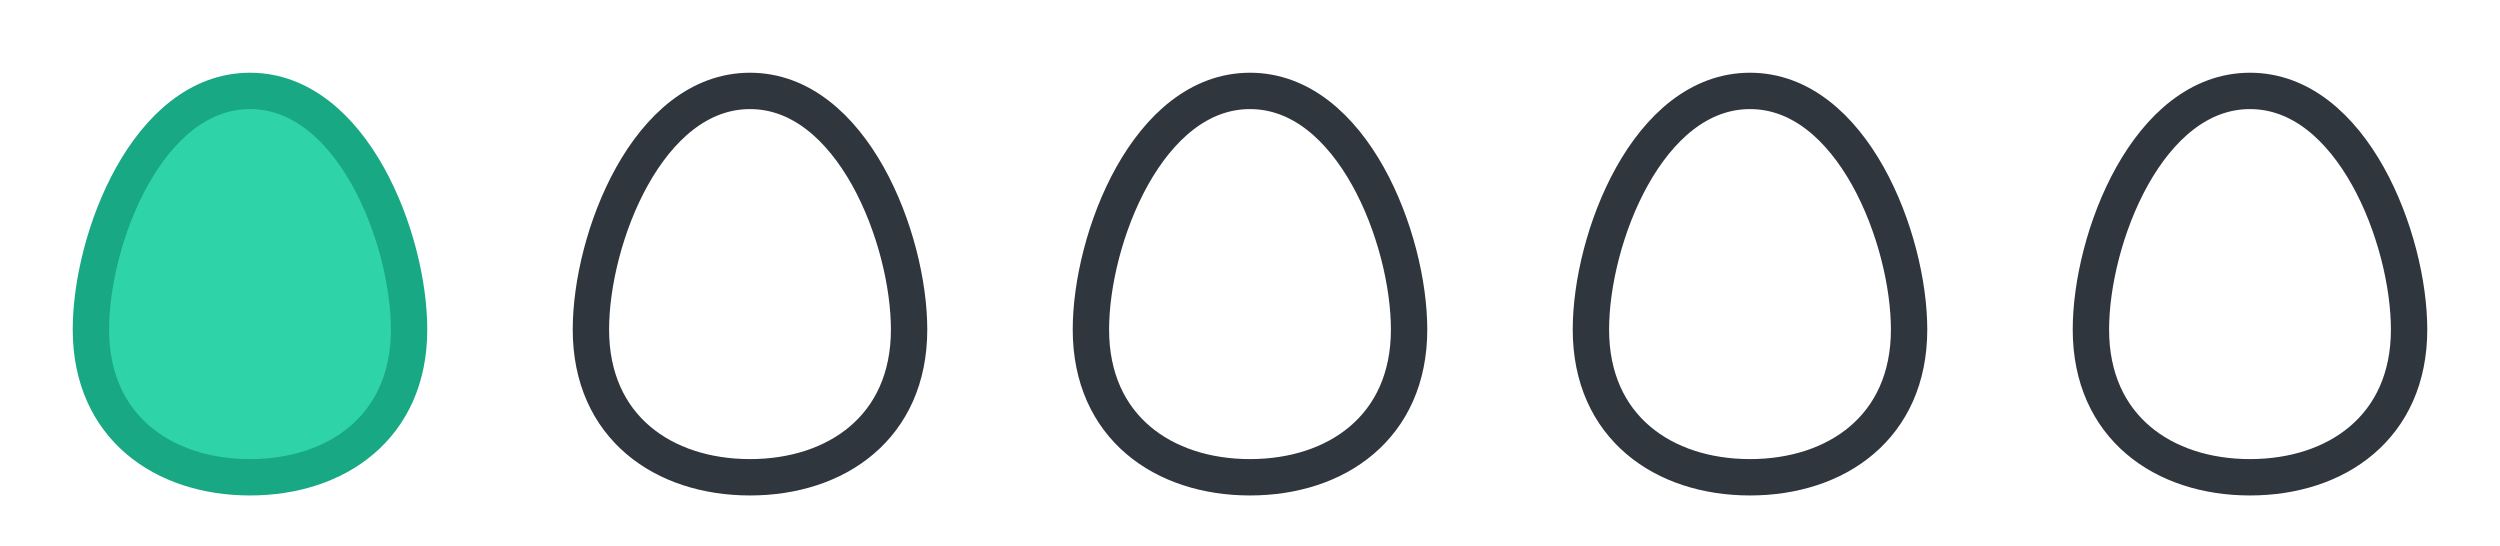
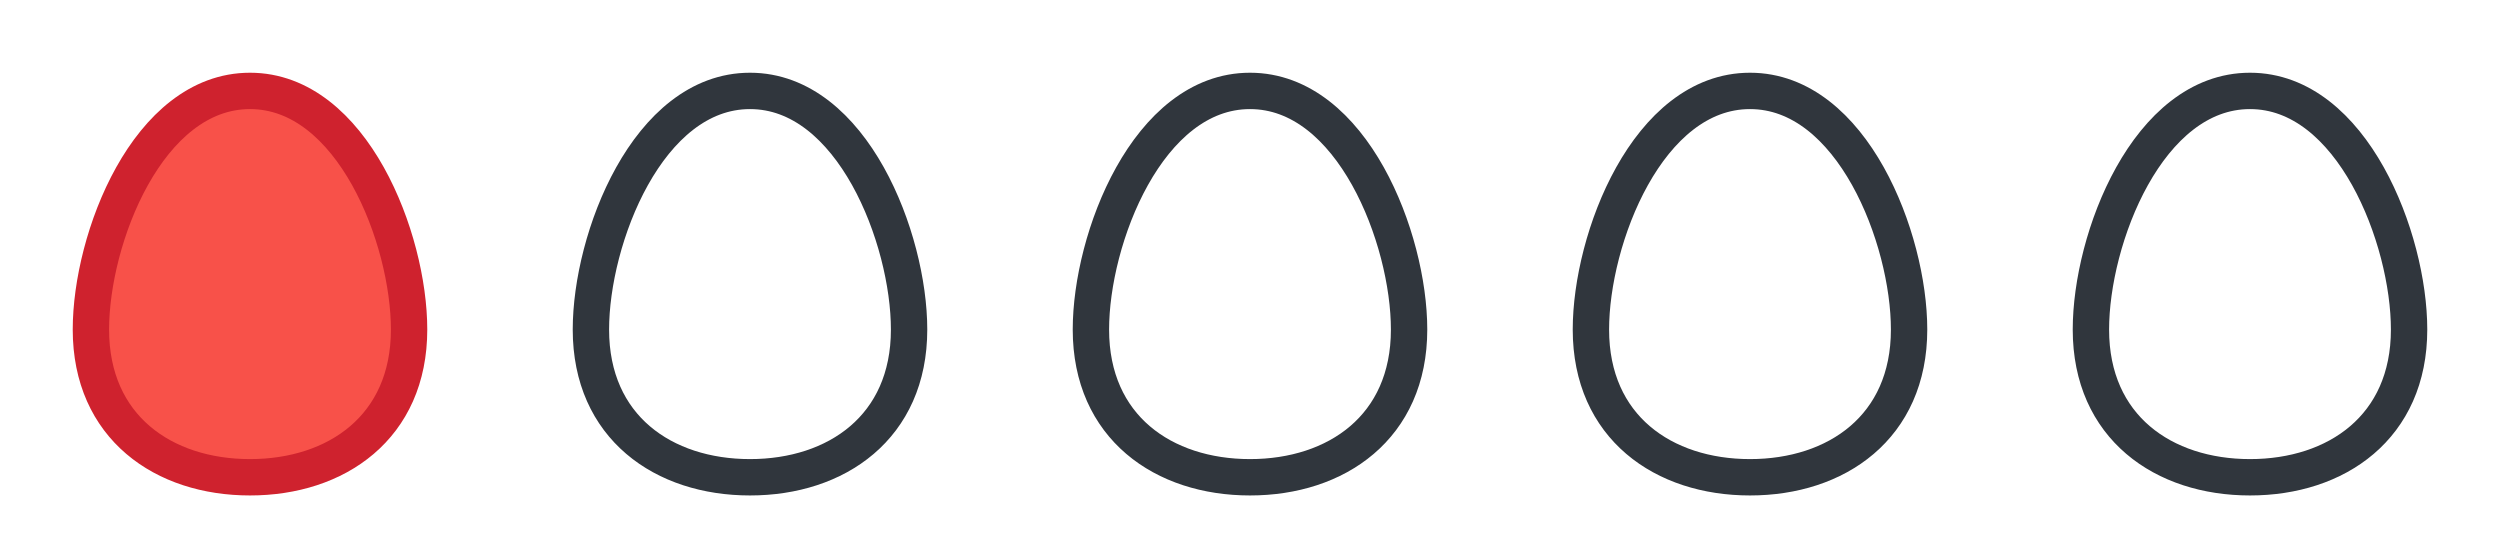
<svg xmlns="http://www.w3.org/2000/svg" width="110" height="24" viewBox="0 0 110 24">
-   <path transform="translate(11 12)" d="M0 -8C4.5 -8 7 -1.5 7 2.5C7 6.8 3.8 9 0 9C-3.8 9 -7 6.8 -7 2.5C-7 -1.5 -4.5 -8 0 -8Z" fill="#2fd3a8" stroke="#18a884" stroke-width="1.6" />
+   <path transform="translate(11 12)" d="M0 -8C4.5 -8 7 -1.5 7 2.5C7 6.8 3.8 9 0 9C-3.8 9 -7 6.8 -7 2.5C-7 -1.5 -4.5 -8 0 -8Z" fill="#f85149" stroke="#cf222e" stroke-width="1.6" />
  <path transform="translate(33 12)" d="M0 -8C4.5 -8 7 -1.5 7 2.5C7 6.8 3.8 9 0 9C-3.8 9 -7 6.8 -7 2.5C-7 -1.5 -4.5 -8 0 -8Z" fill="none" stroke="#30363d" stroke-width="1.6" />
  <path transform="translate(55 12)" d="M0 -8C4.5 -8 7 -1.5 7 2.5C7 6.8 3.8 9 0 9C-3.8 9 -7 6.8 -7 2.5C-7 -1.5 -4.5 -8 0 -8Z" fill="none" stroke="#30363d" stroke-width="1.6" />
  <path transform="translate(77 12)" d="M0 -8C4.5 -8 7 -1.5 7 2.5C7 6.8 3.8 9 0 9C-3.8 9 -7 6.8 -7 2.5C-7 -1.5 -4.5 -8 0 -8Z" fill="none" stroke="#30363d" stroke-width="1.6" />
  <path transform="translate(99 12)" d="M0 -8C4.5 -8 7 -1.5 7 2.5C7 6.8 3.8 9 0 9C-3.8 9 -7 6.8 -7 2.5C-7 -1.5 -4.5 -8 0 -8Z" fill="none" stroke="#30363d" stroke-width="1.6" />
</svg>
